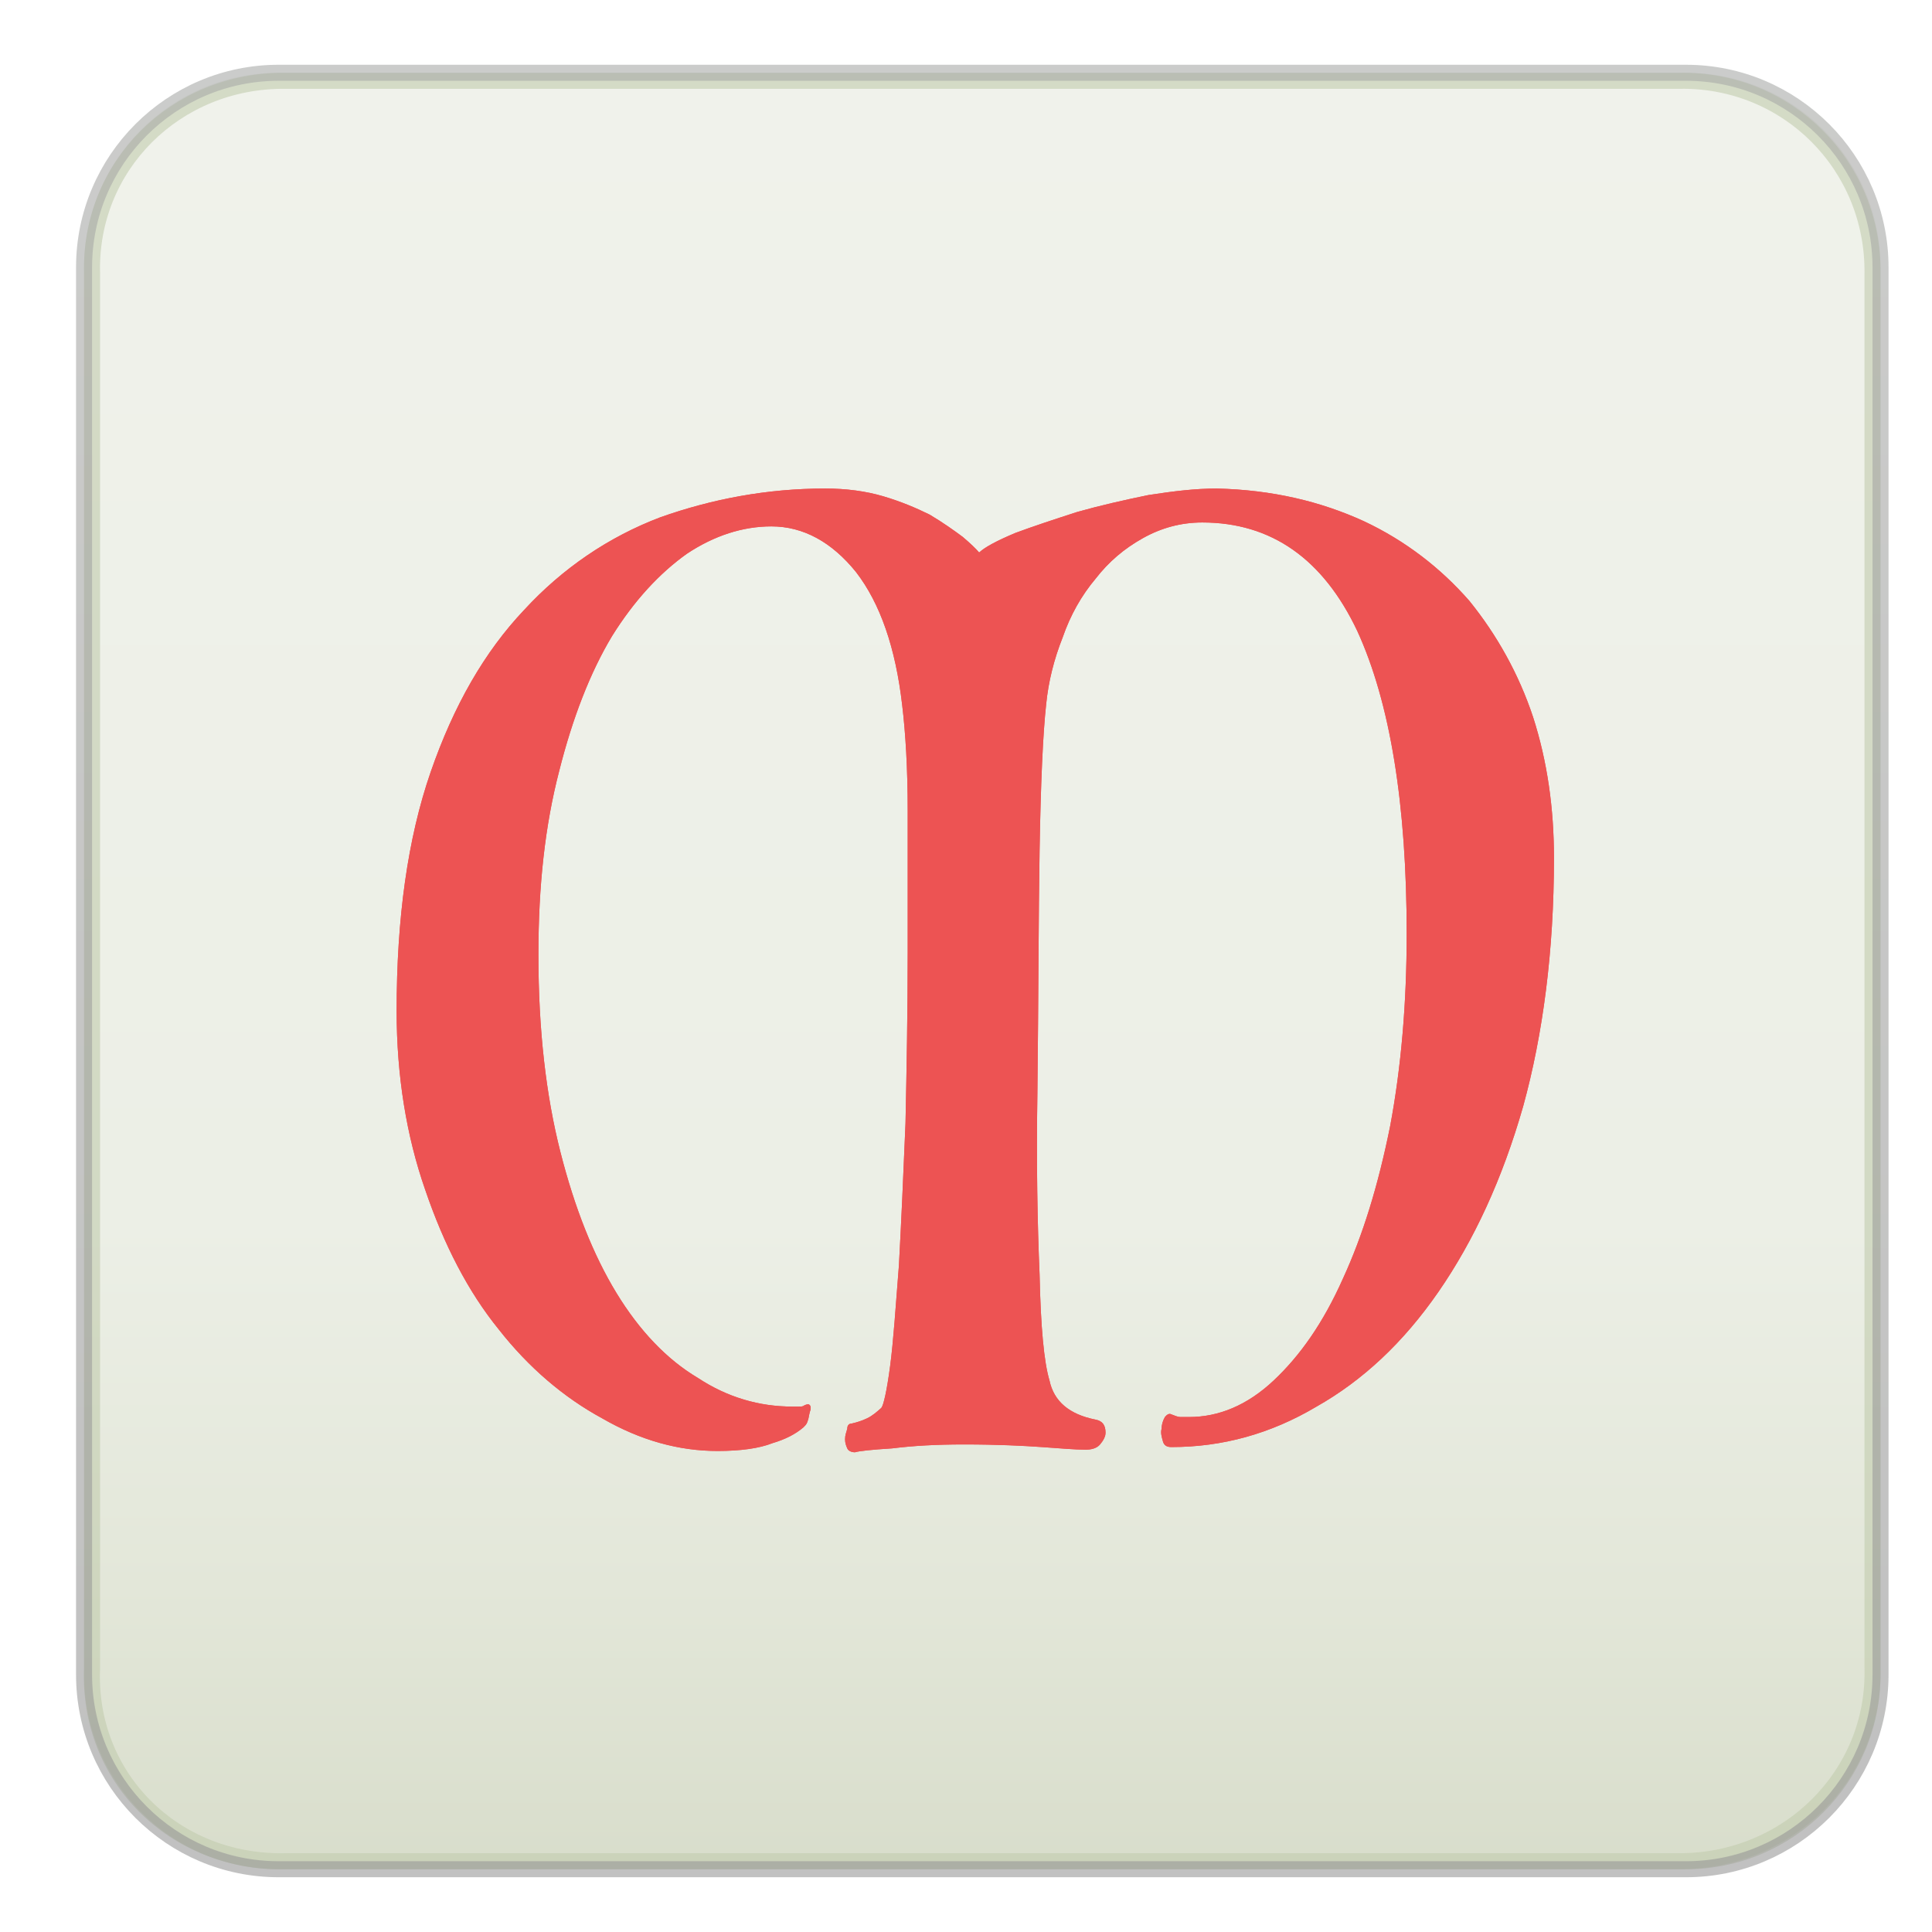
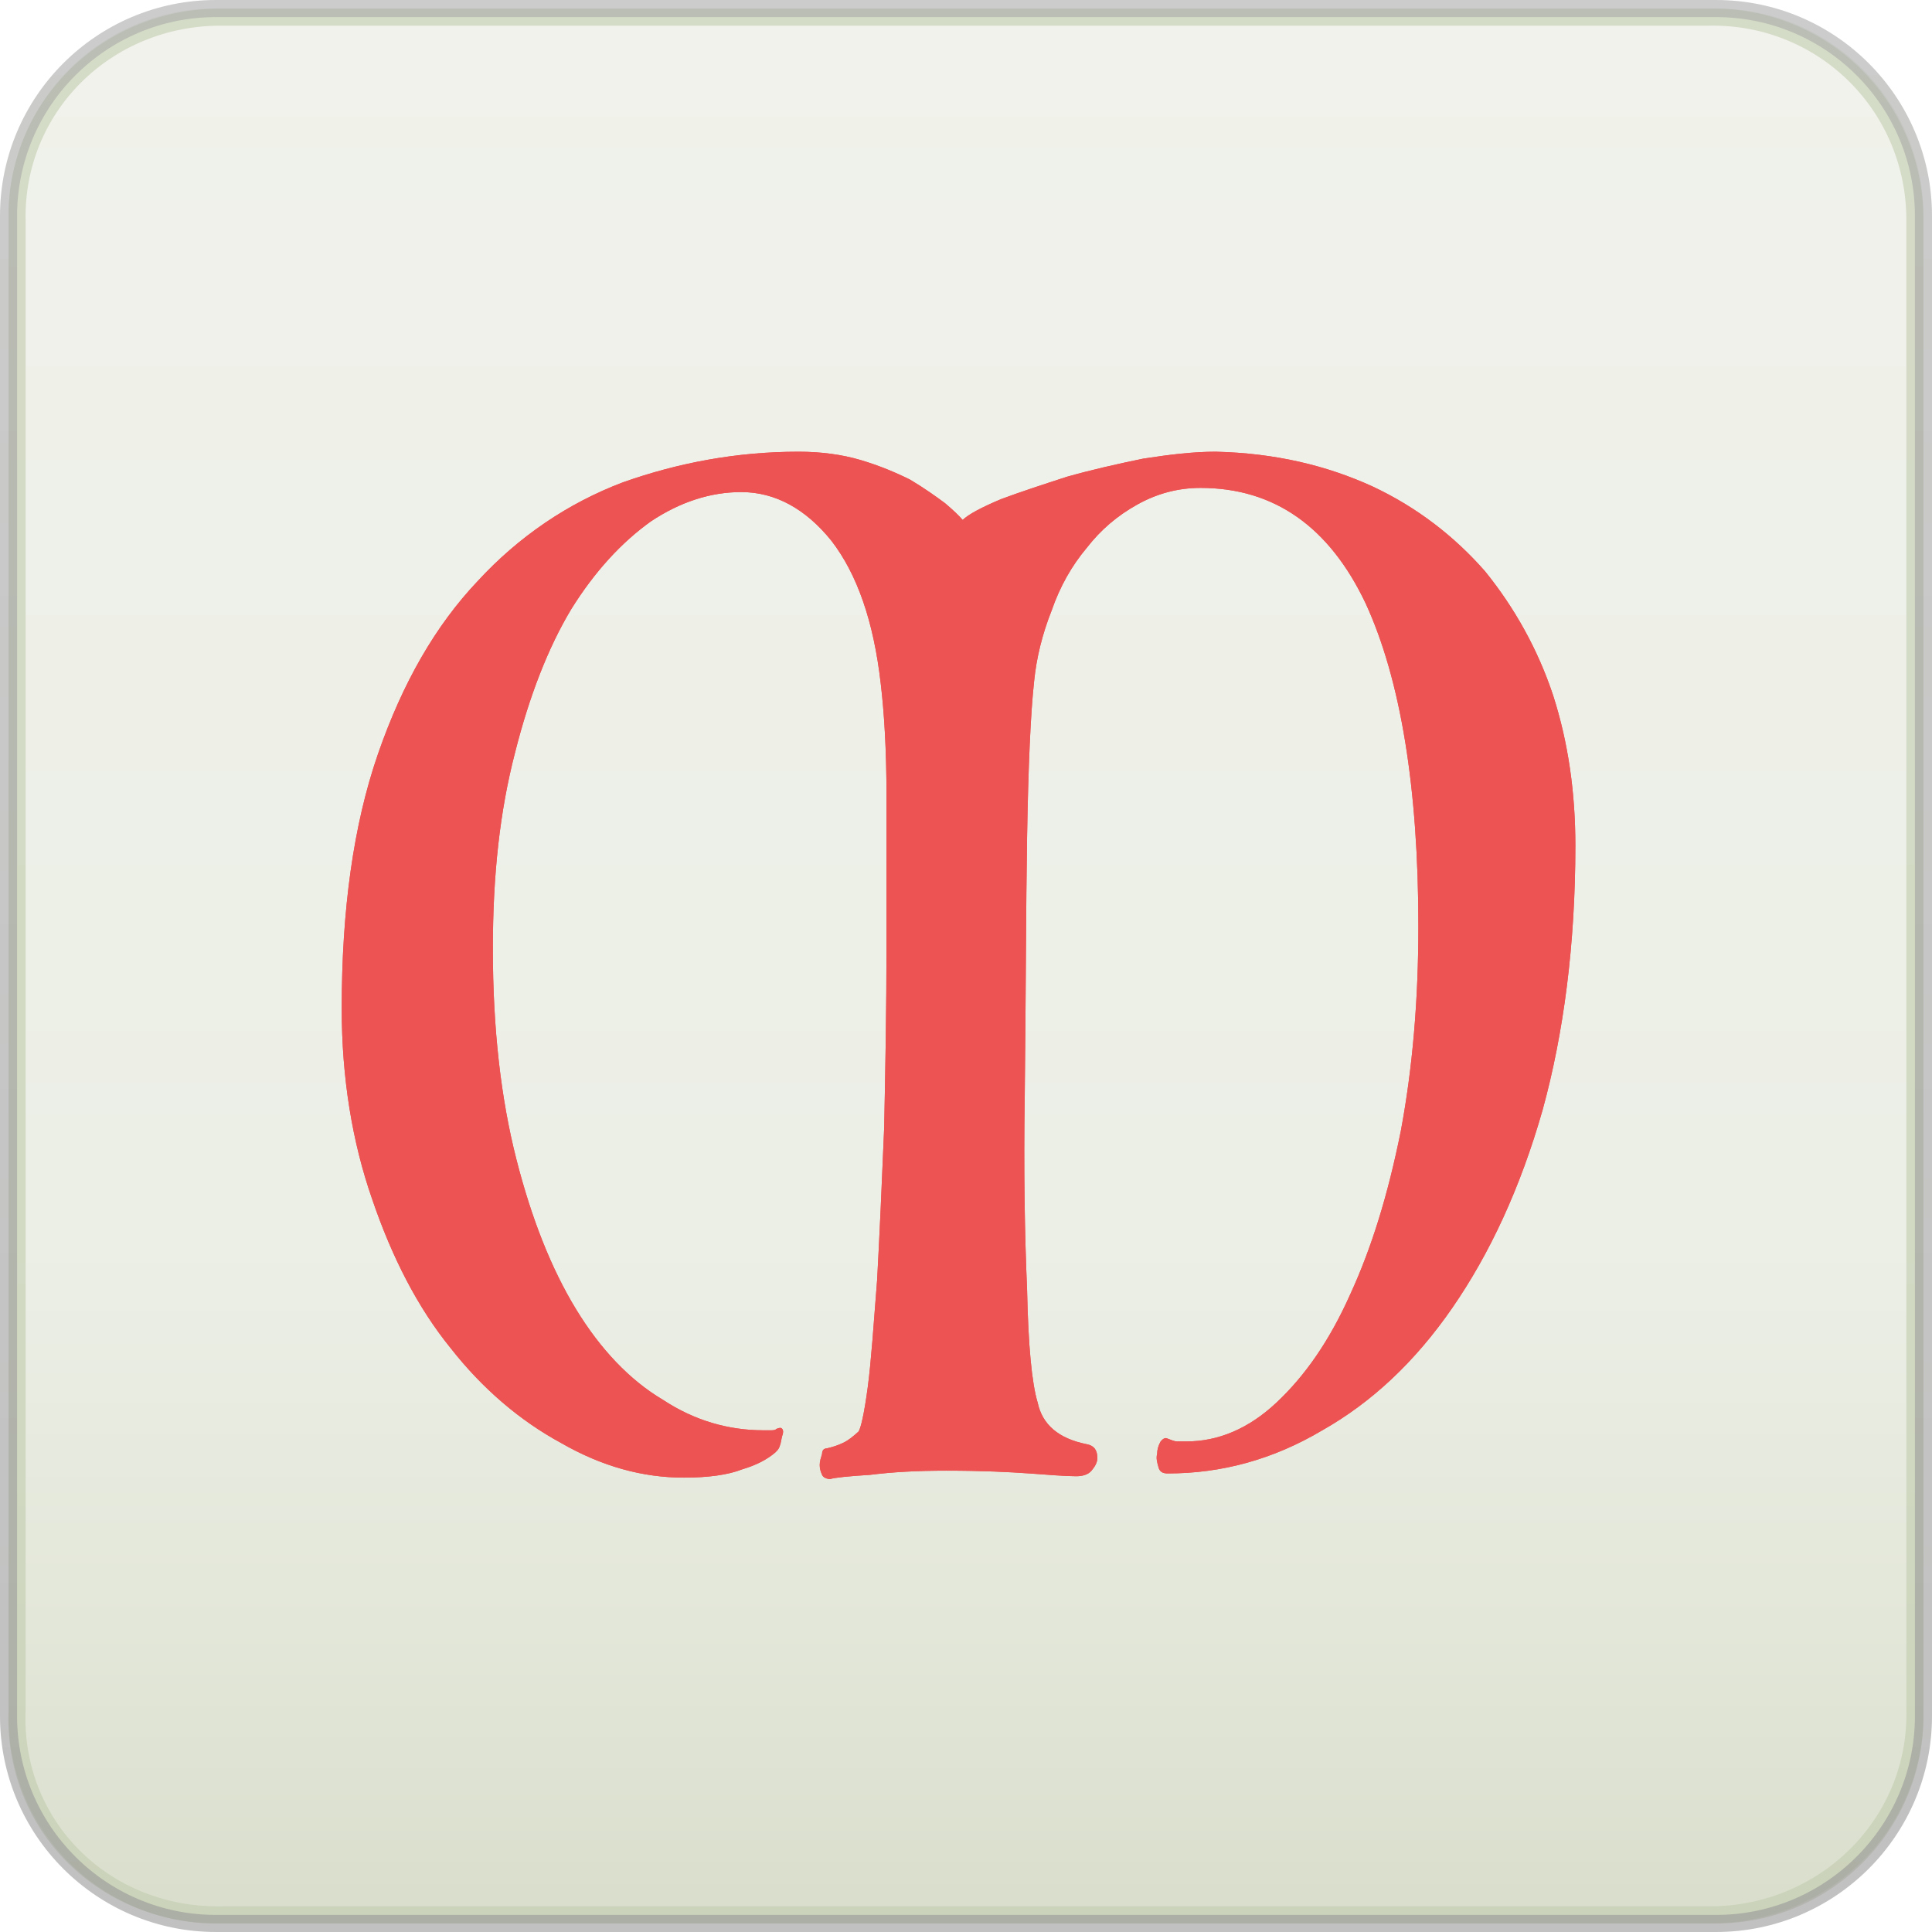
- <svg xmlns="http://www.w3.org/2000/svg" width="128" height="128" viewBox="0 0 16384 16384" version="1.1" xml:space="preserve" style="clip-rule:evenodd;fill-rule:evenodd;stroke-linecap:round;stroke-linejoin:round;stroke-miterlimit:1.5" id="svg94">
-   <g transform="matrix(3.186039,0,0,3.186039,3790.616,8093.483)" id="g59">
+ <svg xmlns="http://www.w3.org/2000/svg" width="120.082" height="120.082" viewBox="0 0 15370.482 15370.441" version="1.1" xml:space="preserve" style="clip-rule:evenodd;fill-rule:evenodd;stroke-linecap:round;stroke-linejoin:round;stroke-miterlimit:1.5" id="svg94">
+   <g transform="matrix(3.186039,0,0,3.186039,3145.688,7544.279)" id="g59">
    <g id="exports" transform="translate(0,865)">
      <rect x="0" y="0" width="1280" height="800" style="fill:none" id="rect2" />
      <g id="base" transform="matrix(37.35676,0,0,33.49227,-22891.775,-12790.376)">
        <g id="g40">
          <g id="drop-shadow" transform="matrix(1.10599,0,0,1.14286,437.65,145.868)" style="display:none">
            <g id="left" transform="matrix(-1.25,0,0,1.125,424,-30.375)">
              <rect x="136" y="243" width="24" height="8" style="fill:url(#_Radial1)" id="rect4" />
            </g>
            <g id="left1" transform="matrix(1.25,0,0,1.125,-40,-30.375)">
              <rect x="136" y="243" width="24" height="8" style="fill:url(#_Radial2)" id="rect7" />
            </g>
            <g id="center" transform="matrix(1,0,0,0.75,0,63)">
              <rect x="160" y="240" width="64" height="12" style="fill:url(#_Linear3)" id="rect10" />
            </g>
          </g>
          <g id="background" transform="matrix(0.259714,0,0,0.285538,482.115,257.446)">
            <g transform="matrix(0.985701,0,0,1,9.2945,-100)" id="g16">
              <path d="M 900,254.154 C 900,224.266 875.734,200 845.846,200 H 454.154 C 424.266,200 400,224.266 400,254.154 V 645.846 C 400,675.734 424.266,700 454.154,700 H 845.846 C 875.734,700 900,675.734 900,645.846 Z" style="fill:url(#_Linear4)" id="path14" />
            </g>
            <g id="border" transform="matrix(0.9769,0,0,0.991071,15.0151,-95.9821)">
              <path d="M 900,254.154 C 900.368,223.844 876.152,199.522 845.846,200 H 454.154 c -30.783,-0.227 -55.03,24.043 -54.154,54.154 v 391.692 c -1.324,30.466 22.891,54.753 54.154,54.154 h 391.692 c 30.472,0 54.887,-24.266 54.154,-54.154 z" style="fill:none;stroke:#c2cbae;stroke-width:4.5px;stroke-opacity:0.6" id="path18" />
            </g>
            <g id="outer-stroke" transform="matrix(0.985701,0,0,1,9.2945,-100)">
              <path d="M 900,254.154 C 900,224.266 875.734,200 845.846,200 H 454.154 C 424.266,200 400,224.266 400,254.154 V 645.846 C 400,675.734 424.266,700 454.154,700 H 845.846 C 875.734,700 900,675.734 900,645.846 Z" style="fill:none;stroke:url(#_Linear5);stroke-width:4.46px" id="path21" />
            </g>
          </g>
          <g id="lettering" transform="matrix(0.256,0,0,0.256,483.6,268.048)">
            <g transform="matrix(0.913007,0,0,1.20998,32.4852,-109.044)" id="g30">
              <g id="lettering1">
                <g transform="matrix(335.051,0,0,335.051,493.08,500)" id="g27">
                  <path d="m 0.62,-0.049 c 0.004,0.016 0.018,0.026 0.042,0.03 0.006,0.001 0.009,0.004 0.009,0.01 C 0.671,-0.006 0.669,-0.003 0.666,0 0.663,0.003 0.658,0.004 0.653,0.004 0.643,0.004 0.63,0.003 0.613,0.002 0.596,0.001 0.573,0 0.542,0 0.517,0 0.496,0.001 0.477,0.003 0.458,0.004 0.447,0.005 0.443,0.006 0.44,0.006 0.437,0.005 0.436,0.003 0.435,0.001 0.434,-0.001 0.434,-0.004 c 0,-0.003 0.001,-0.005 0.002,-0.008 0,-0.003 0.002,-0.004 0.004,-0.004 C 0.445,-0.017 0.449,-0.018 0.454,-0.02 0.459,-0.022 0.463,-0.025 0.467,-0.028 0.469,-0.03 0.472,-0.041 0.475,-0.06 0.478,-0.079 0.48,-0.105 0.483,-0.137 0.485,-0.168 0.487,-0.205 0.489,-0.246 0.49,-0.287 0.491,-0.331 0.491,-0.377 v -0.108 c 0,-0.033 -0.002,-0.06 -0.005,-0.081 C 0.48,-0.61 0.466,-0.644 0.444,-0.668 0.422,-0.691 0.396,-0.703 0.367,-0.703 c -0.026,0 -0.052,0.007 -0.077,0.021 -0.025,0.015 -0.048,0.036 -0.068,0.063 -0.02,0.028 -0.036,0.063 -0.048,0.103 -0.013,0.042 -0.019,0.088 -0.019,0.141 0,0.058 0.007,0.108 0.02,0.151 0.013,0.043 0.03,0.079 0.051,0.108 0.021,0.029 0.046,0.051 0.074,0.065 0.027,0.015 0.056,0.022 0.086,0.022 h 0.006 c 0.002,0 0.004,0 0.005,-10e-4 0.003,-0.001 0.004,-0.001 0.005,0 0.001,10e-4 0.001,0.003 0,0.005 C 0.401,-0.022 0.401,-0.02 0.4,-0.018 0.399,-0.015 0.397,-0.014 0.396,-0.013 0.389,-0.008 0.38,-0.004 0.368,-0.001 0.356,0.003 0.339,0.005 0.318,0.005 0.283,0.005 0.248,-0.003 0.213,-0.02 0.178,-0.036 0.146,-0.059 0.119,-0.088 0.091,-0.117 0.069,-0.153 0.052,-0.195 0.035,-0.236 0.026,-0.282 0.026,-0.332 c 0,-0.071 0.01,-0.132 0.031,-0.183 0.021,-0.051 0.049,-0.092 0.085,-0.124 0.035,-0.032 0.077,-0.056 0.124,-0.071 0.047,-0.014 0.097,-0.022 0.15,-0.022 0.019,0 0.037,0.002 0.053,0.006 0.016,0.004 0.03,0.009 0.042,0.014 0.012,0.006 0.022,0.012 0.03,0.017 0.007,0.005 0.012,0.009 0.015,0.012 0.005,-0.004 0.016,-0.009 0.033,-0.015 0.016,-0.005 0.034,-0.01 0.056,-0.016 0.021,-0.005 0.042,-0.009 0.065,-0.013 0.023,-0.003 0.043,-0.005 0.062,-0.005 0.051,0.001 0.095,0.01 0.134,0.025 0.038,0.015 0.07,0.036 0.096,0.061 0.025,0.026 0.045,0.056 0.058,0.089 0.013,0.034 0.019,0.07 0.019,0.108 0,0.071 -0.01,0.135 -0.028,0.19 C 1.032,-0.203 1.006,-0.156 0.974,-0.117 0.942,-0.078 0.905,-0.049 0.863,-0.029 0.821,-0.008 0.777,0.002 0.731,0.002 0.727,0.002 0.724,0.001 0.723,-0.003 0.722,-0.006 0.721,-0.009 0.722,-0.012 c 0,-0.003 0.001,-0.006 0.003,-0.009 0.002,-0.002 0.004,-0.003 0.006,-0.002 0.003,0.001 0.006,0.002 0.008,0.002 H 0.747 C 0.774,-0.021 0.8,-0.03 0.824,-0.049 0.848,-0.068 0.869,-0.093 0.887,-0.127 0.905,-0.16 0.919,-0.198 0.93,-0.244 0.94,-0.289 0.945,-0.338 0.945,-0.391 0.945,-0.49 0.93,-0.568 0.9,-0.623 0.869,-0.678 0.822,-0.706 0.759,-0.706 c -0.019,0 -0.037,0.004 -0.054,0.012 -0.017,0.008 -0.031,0.018 -0.043,0.031 -0.013,0.013 -0.023,0.028 -0.03,0.045 -0.008,0.017 -0.013,0.034 -0.015,0.051 -0.003,0.023 -0.005,0.061 -0.006,0.112 -0.001,0.051 -0.001,0.113 -0.002,0.186 -0.001,0.053 0,0.1 0.002,0.139 0.001,0.04 0.004,0.067 0.009,0.081 z" style="fill:#ed5353;fill-rule:nonzero" id="path25" />
                </g>
              </g>
            </g>
            <g transform="matrix(0.913007,0,0,1.20998,32.4852,-109.044)" id="g37">
              <g id="lettering2">
                <g transform="matrix(335.051,0,0,335.051,493.08,500)" id="g34">
                  <path d="m 0.62,-0.049 c 0.004,0.016 0.018,0.026 0.042,0.03 0.006,0.001 0.009,0.004 0.009,0.01 C 0.671,-0.006 0.669,-0.003 0.666,0 0.663,0.003 0.658,0.004 0.653,0.004 0.643,0.004 0.63,0.003 0.613,0.002 0.596,0.001 0.573,0 0.542,0 0.517,0 0.496,0.001 0.477,0.003 0.458,0.004 0.447,0.005 0.443,0.006 0.44,0.006 0.437,0.005 0.436,0.003 0.435,0.001 0.434,-0.001 0.434,-0.004 c 0,-0.003 0.001,-0.005 0.002,-0.008 0,-0.003 0.002,-0.004 0.004,-0.004 C 0.445,-0.017 0.449,-0.018 0.454,-0.02 0.459,-0.022 0.463,-0.025 0.467,-0.028 0.469,-0.03 0.472,-0.041 0.475,-0.06 0.478,-0.079 0.48,-0.105 0.483,-0.137 0.485,-0.168 0.487,-0.205 0.489,-0.246 0.49,-0.287 0.491,-0.331 0.491,-0.377 v -0.108 c 0,-0.033 -0.002,-0.06 -0.005,-0.081 C 0.48,-0.61 0.466,-0.644 0.444,-0.668 0.422,-0.691 0.396,-0.703 0.367,-0.703 c -0.026,0 -0.052,0.007 -0.077,0.021 -0.025,0.015 -0.048,0.036 -0.068,0.063 -0.02,0.028 -0.036,0.063 -0.048,0.103 -0.013,0.042 -0.019,0.088 -0.019,0.141 0,0.058 0.007,0.108 0.02,0.151 0.013,0.043 0.03,0.079 0.051,0.108 0.021,0.029 0.046,0.051 0.074,0.065 0.027,0.015 0.056,0.022 0.086,0.022 h 0.006 c 0.002,0 0.004,0 0.005,-10e-4 0.003,-0.001 0.004,-0.001 0.005,0 0.001,10e-4 0.001,0.003 0,0.005 C 0.401,-0.022 0.401,-0.02 0.4,-0.018 0.399,-0.015 0.397,-0.014 0.396,-0.013 0.389,-0.008 0.38,-0.004 0.368,-0.001 0.356,0.003 0.339,0.005 0.318,0.005 0.283,0.005 0.248,-0.003 0.213,-0.02 0.178,-0.036 0.146,-0.059 0.119,-0.088 0.091,-0.117 0.069,-0.153 0.052,-0.195 0.035,-0.236 0.026,-0.282 0.026,-0.332 c 0,-0.071 0.01,-0.132 0.031,-0.183 0.021,-0.051 0.049,-0.092 0.085,-0.124 0.035,-0.032 0.077,-0.056 0.124,-0.071 0.047,-0.014 0.097,-0.022 0.15,-0.022 0.019,0 0.037,0.002 0.053,0.006 0.016,0.004 0.03,0.009 0.042,0.014 0.012,0.006 0.022,0.012 0.03,0.017 0.007,0.005 0.012,0.009 0.015,0.012 0.005,-0.004 0.016,-0.009 0.033,-0.015 0.016,-0.005 0.034,-0.01 0.056,-0.016 0.021,-0.005 0.042,-0.009 0.065,-0.013 0.023,-0.003 0.043,-0.005 0.062,-0.005 0.051,0.001 0.095,0.01 0.134,0.025 0.038,0.015 0.07,0.036 0.096,0.061 0.025,0.026 0.045,0.056 0.058,0.089 0.013,0.034 0.019,0.07 0.019,0.108 0,0.071 -0.01,0.135 -0.028,0.19 C 1.032,-0.203 1.006,-0.156 0.974,-0.117 0.942,-0.078 0.905,-0.049 0.863,-0.029 0.821,-0.008 0.777,0.002 0.731,0.002 0.727,0.002 0.724,0.001 0.723,-0.003 0.722,-0.006 0.721,-0.009 0.722,-0.012 c 0,-0.003 0.001,-0.006 0.003,-0.009 0.002,-0.002 0.004,-0.003 0.006,-0.002 0.003,0.001 0.006,0.002 0.008,0.002 H 0.747 C 0.774,-0.021 0.8,-0.03 0.824,-0.049 0.848,-0.068 0.869,-0.093 0.887,-0.127 0.905,-0.16 0.919,-0.198 0.93,-0.244 0.94,-0.289 0.945,-0.338 0.945,-0.391 0.945,-0.49 0.93,-0.568 0.9,-0.623 0.869,-0.678 0.822,-0.706 0.759,-0.706 c -0.019,0 -0.037,0.004 -0.054,0.012 -0.017,0.008 -0.031,0.018 -0.043,0.031 -0.013,0.013 -0.023,0.028 -0.03,0.045 -0.008,0.017 -0.013,0.034 -0.015,0.051 -0.003,0.023 -0.005,0.061 -0.006,0.112 -0.001,0.051 -0.001,0.113 -0.002,0.186 -0.001,0.053 0,0.1 0.002,0.139 0.001,0.04 0.004,0.067 0.009,0.081 z" style="fill:#ed5353;fill-rule:nonzero" id="path32" />
                </g>
              </g>
            </g>
          </g>
        </g>
      </g>
      <g id="base1" transform="matrix(0.466667,0,0,0.418391,15.224,170.407)">
        <g id="drop-shadow1">
                </g>
        <g id="background1">
                </g>
      </g>
      <g id="base2" transform="matrix(0.35,0,0,0.313793,221.192,208.055)">
        <g id="drop-shadow2">
                </g>
        <g id="background2">
                </g>
      </g>
      <g id="base3" transform="matrix(0.175,0,0,0.156897,461.062,264.528)">
        <g id="drop-shadow3">
                </g>
        <g id="background3">
                </g>
      </g>
      <g id="base4" transform="matrix(0.116667,0,0,0.104598,633.067,283.601)">
        <g id="drop-shadow4">
                </g>
        <g id="background4">
                </g>
      </g>
      <g id="inverted" transform="matrix(0.875,0,0,0.875,-376.75,141.75)">
        <g id="drop-shadow5">
                </g>
        <g id="background5">
                </g>
      </g>
    </g>
  </g>
  <defs id="defs92">
    <radialGradient id="_Radial1" cx="0" cy="0" r="1" gradientUnits="userSpaceOnUse" gradientTransform="matrix(-24,0,0,-3.84,160,247.16)">
      <stop offset="0" style="stop-color:rgb(224,224,224);stop-opacity:0.6" id="stop61" />
      <stop offset="1" style="stop-color:rgb(179,179,179);stop-opacity:0" id="stop63" />
    </radialGradient>
    <radialGradient id="_Radial2" cx="0" cy="0" r="1" gradientUnits="userSpaceOnUse" gradientTransform="matrix(-24,0,0,-3.84,160,247.16)">
      <stop offset="0" style="stop-color:rgb(224,224,224);stop-opacity:0.6" id="stop66" />
      <stop offset="1" style="stop-color:rgb(179,179,179);stop-opacity:0" id="stop68" />
    </radialGradient>
    <linearGradient id="_Linear3" x1="0" y1="0" x2="1" y2="0" gradientUnits="userSpaceOnUse" gradientTransform="matrix(0,12,-9,0,192,240)">
      <stop offset="0" style="stop-color:white;stop-opacity:0" id="stop71" />
      <stop offset="0.5" style="stop-color:rgb(224,224,224);stop-opacity:0.6" id="stop73" />
      <stop offset="1" style="stop-color:rgb(179,179,179);stop-opacity:0" id="stop75" />
    </linearGradient>
    <linearGradient id="_Linear4" x1="0" y1="0" x2="1" y2="0" gradientUnits="userSpaceOnUse" gradientTransform="matrix(0,500,-500,0,645.756,200)">
      <stop offset="0" style="stop-color:rgb(240,242,235);stop-opacity:1" id="stop78" />
      <stop offset="0.64" style="stop-color:rgb(236,239,230);stop-opacity:1" id="stop80" />
      <stop offset="0.84" style="stop-color:rgb(227,231,217);stop-opacity:1" id="stop82" />
      <stop offset="1" style="stop-color:rgb(216,221,203);stop-opacity:1" id="stop84" />
    </linearGradient>
    <linearGradient id="_Linear5" x1="0" y1="0" x2="1" y2="0" gradientUnits="userSpaceOnUse" gradientTransform="matrix(0,495.536,-495.536,0,658.929,200)">
      <stop offset="0" style="stop-color:rgb(169,170,168);stop-opacity:0.6" id="stop87" />
      <stop offset="1" style="stop-color:rgb(151,151,151);stop-opacity:0.6" id="stop89" />
    </linearGradient>
  </defs>
</svg>
